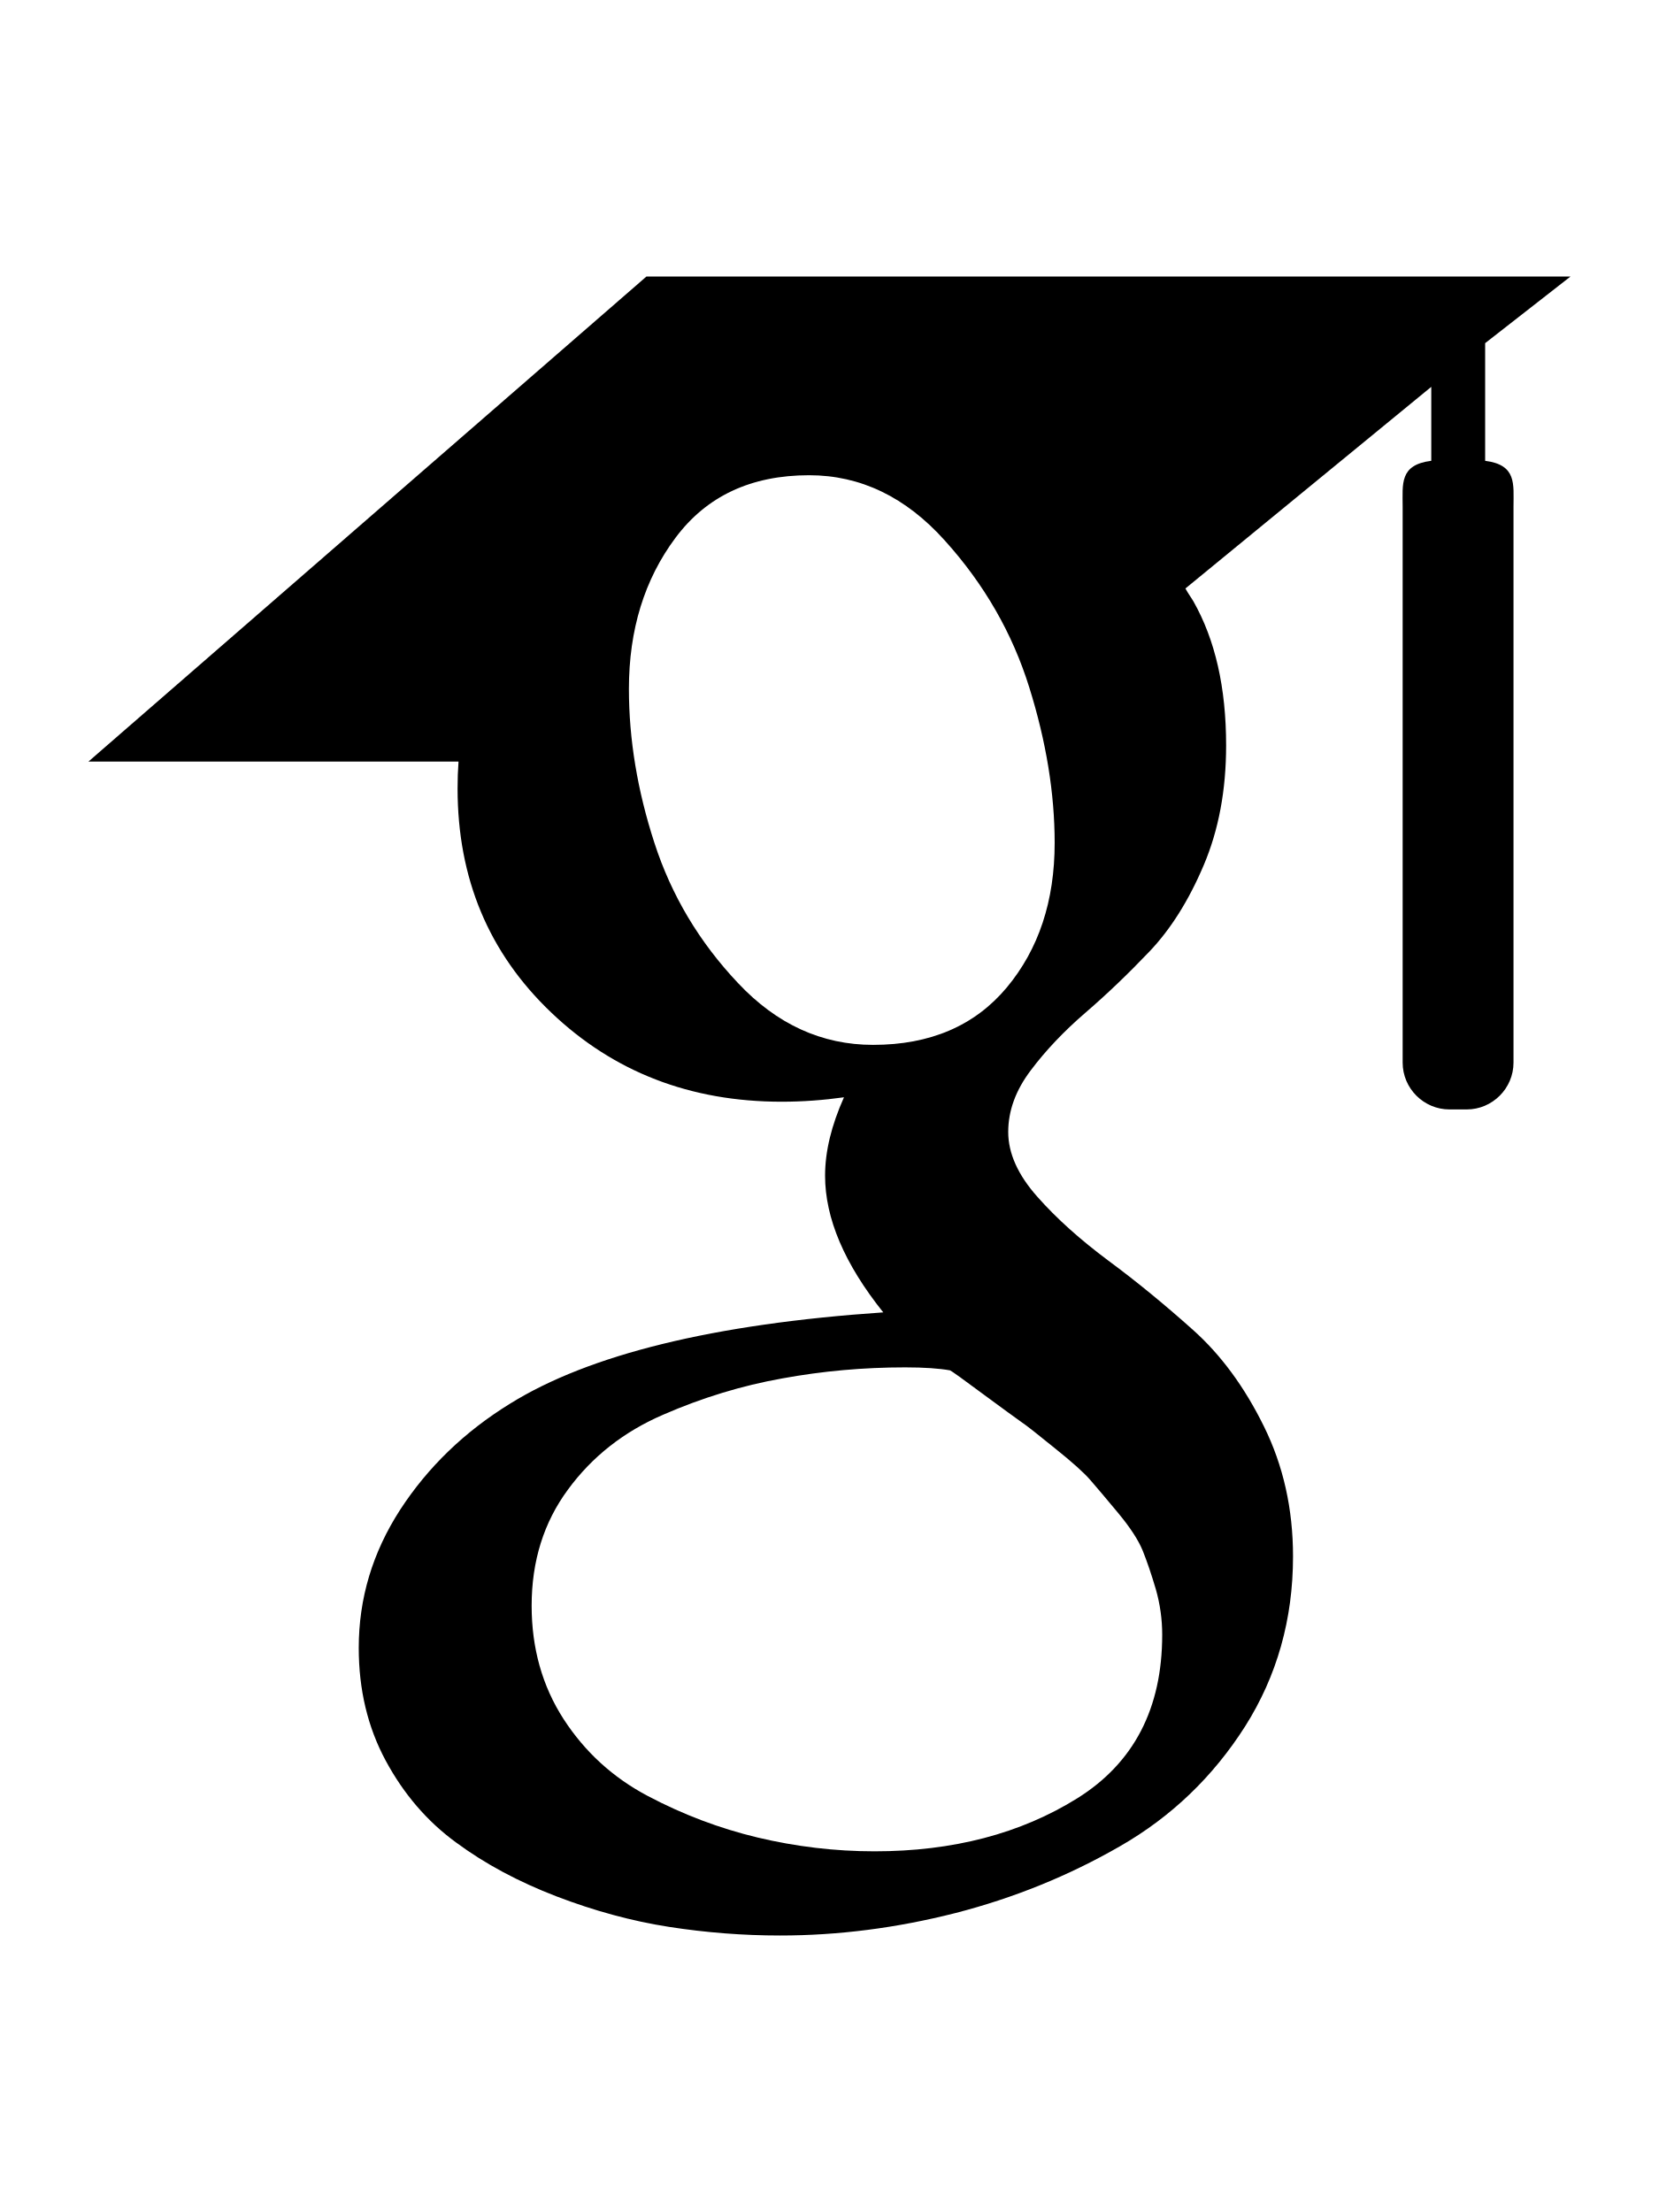
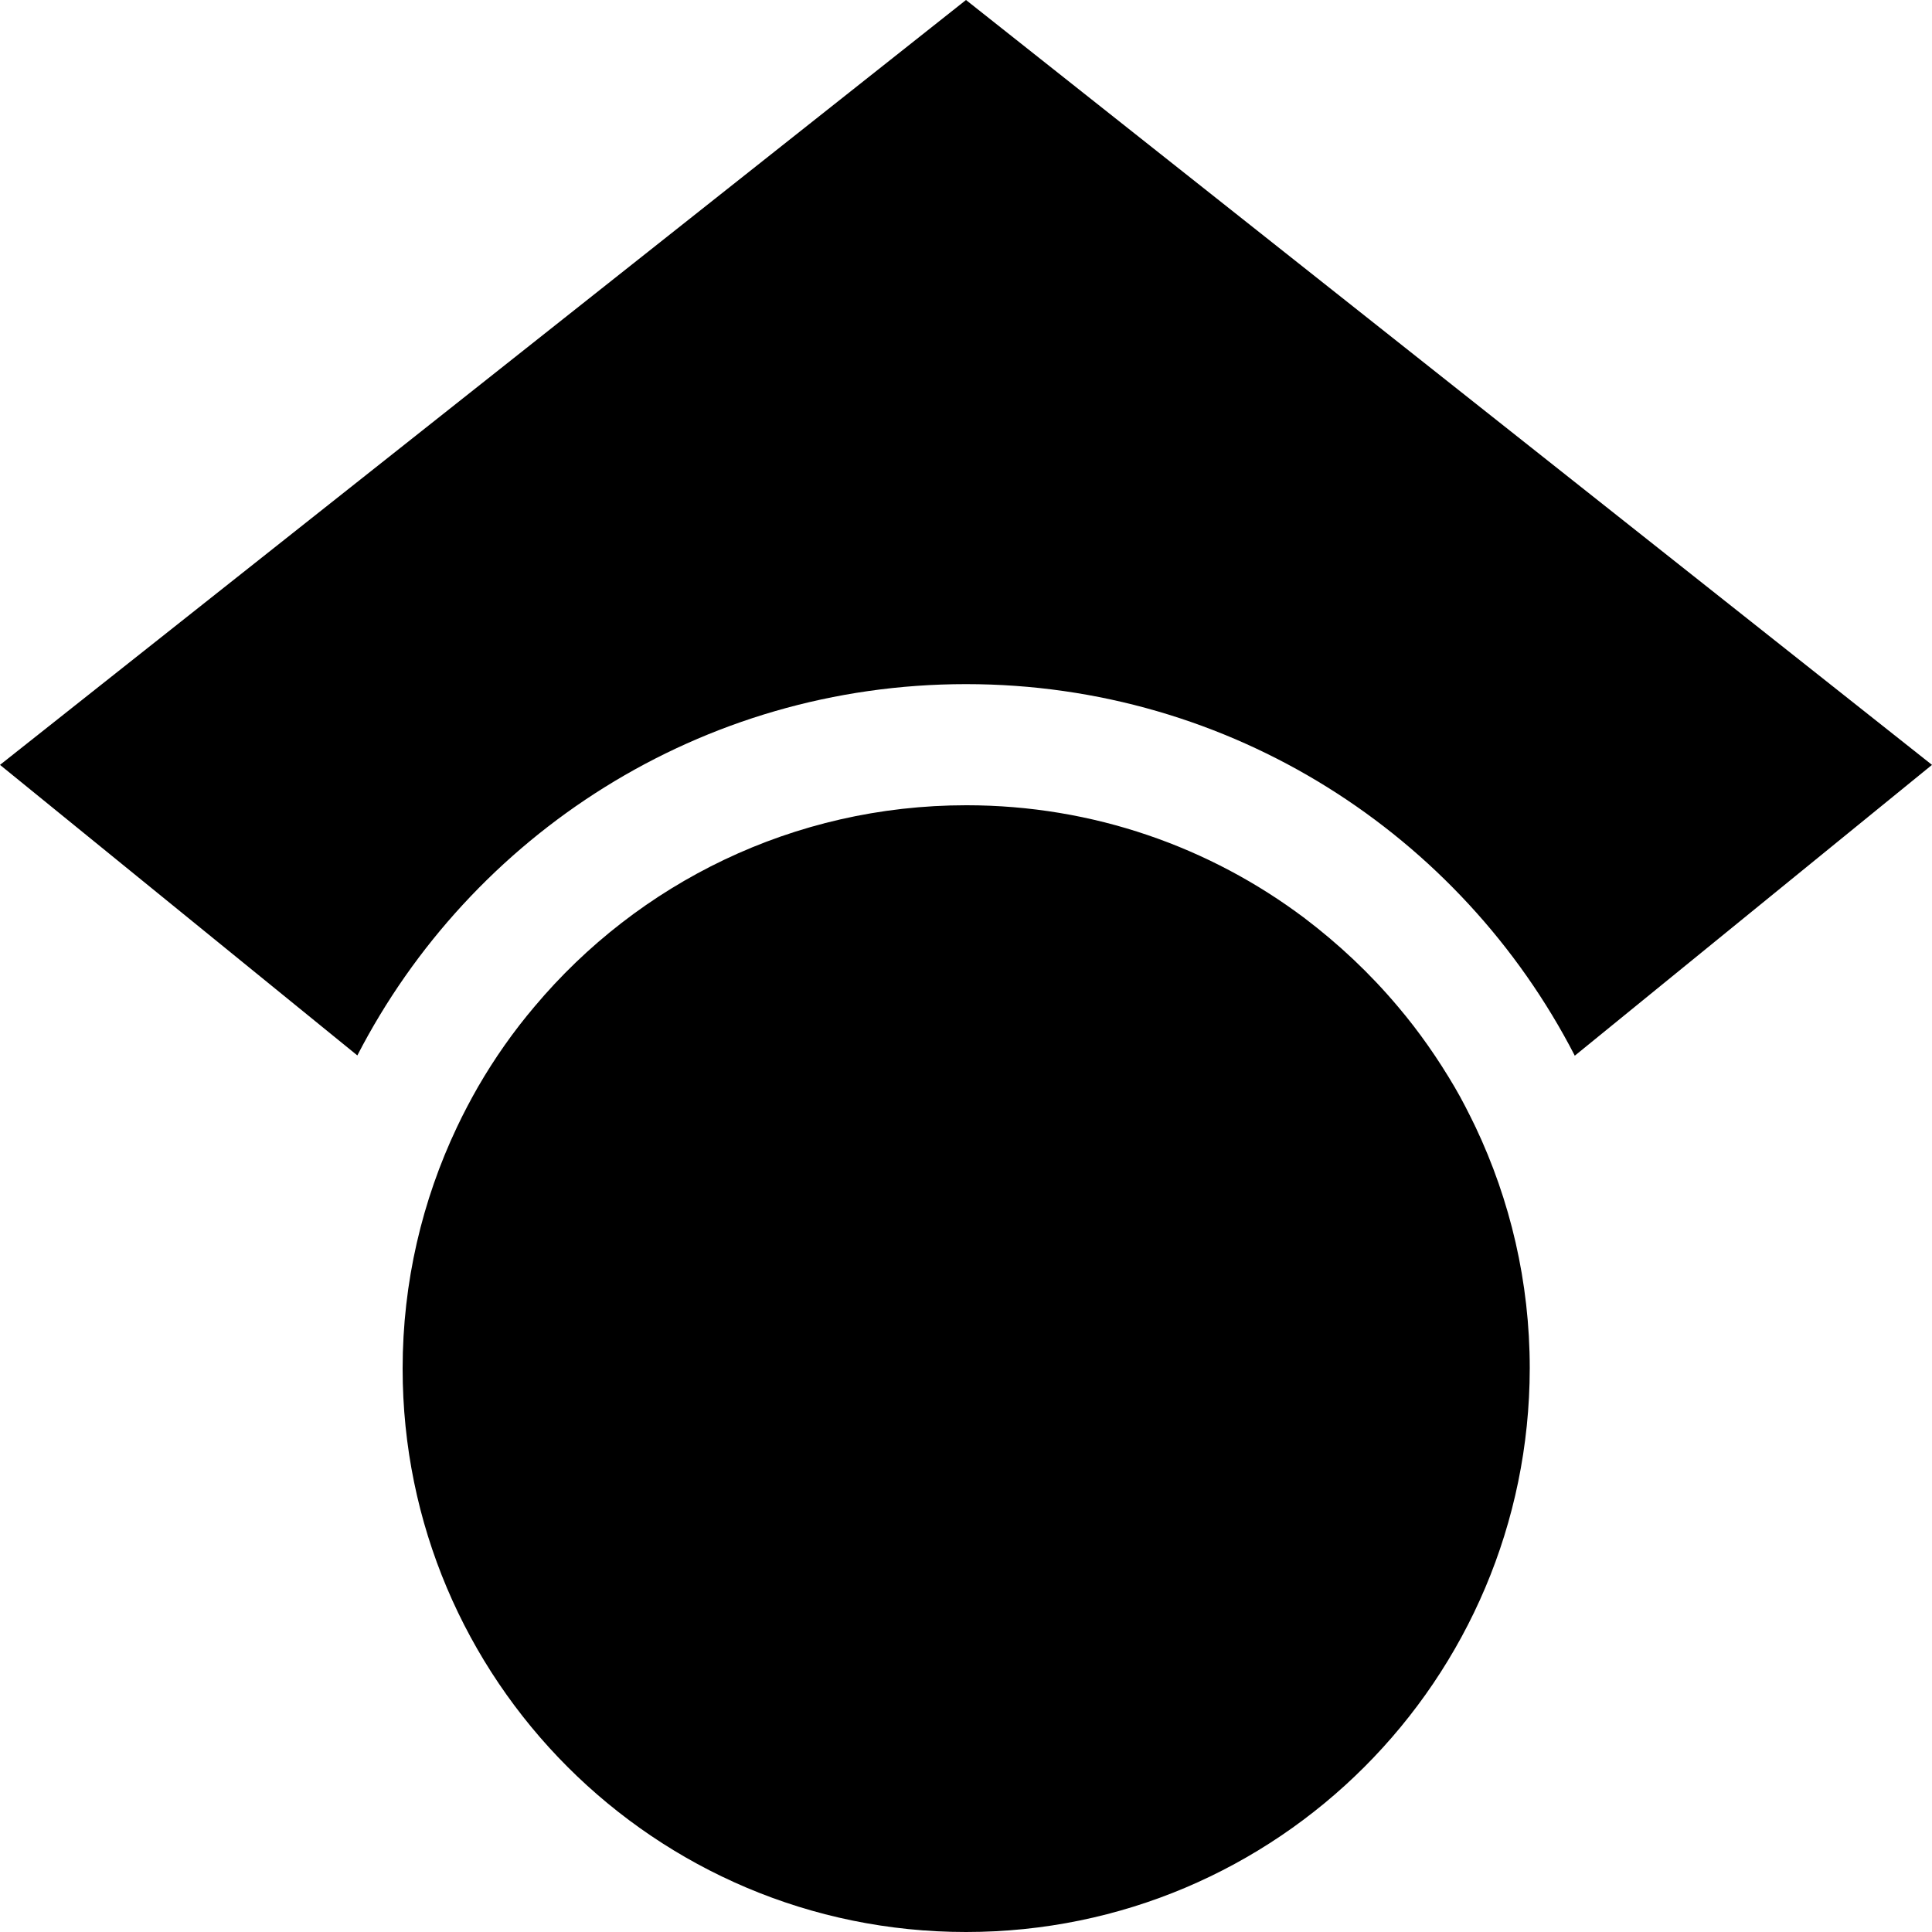
- <svg class="icon" viewBox="0 0 384 512" aria-hidden="true" focusable="false">
-   <path d="M 343.759,106.662 V 79.43 L 363.524,64 H 149.634 L 20.476,176.274 h 85.656 c -0.155,2.125 -0.219,4.046 -0.219,6.226 0,20.845 7.219,38.087 21.672,51.861 14.453,13.797 32.251,20.648 53.327,20.648 4.923,0 9.751,-0.368 14.438,-1.024 -2.907,6.501 -4.375,12.523 -4.375,18.142 0,9.875 4.499,20.43 13.467,31.642 -39.234,2.671 -68.061,9.733 -86.437,21.163 -10.531,6.499 -19,14.704 -25.39,24.531 -6.391,9.899 -9.578,20.515 -9.578,31.962 0,9.648 2.062,18.336 6.219,26.062 4.157,7.726 9.578,14.07 16.312,18.984 6.718,4.968 14.469,9.101 23.219,12.469 8.734,3.344 17.406,5.719 26.061,7.063 8.627,1.342 17.205,1.998 25.706,1.998 13.469,0 26.954,-1.734 40.547,-5.187 13.562,-3.485 26.28,-8.641 38.171,-15.493 11.859,-6.805 21.515,-16.087 28.922,-27.718 7.39,-11.68 11.095,-24.805 11.095,-39.336 0,-11.016 -2.25,-21.039 -6.75,-30.141 -4.469,-9.072 -9.938,-16.541 -16.453,-22.344 -6.501,-5.813 -13,-11.155 -19.515,-15.968 -6.501,-4.845 -12,-9.751 -16.469,-14.813 -4.485,-5.047 -6.734,-10.054 -6.734,-14.984 0,-4.921 1.734,-9.672 5.216,-14.266 3.455,-4.609 7.674,-9.048 12.61,-13.306 4.938,-4.249 9.875,-8.968 14.797,-14.133 4.921,-5.147 9.141,-11.827 12.61,-20.008 3.485,-8.179 5.203,-17.445 5.203,-27.757 0,-13.453 -2.547,-24.461 -7.547,-33.313 -0.594,-1.022 -1.218,-1.803 -1.875,-3.022 l 56.907,-46.672 v 17.119 c -7.394,0.93 -6.624,5.346 -6.624,10.635 v 128.667 c 0,5.958 4.875,10.834 10.834,10.834 h 3.989 c 5.958,0 10.834,-4.875 10.834,-10.834 V 117.293 c 0,-5.277 0.777,-9.688 -6.562,-10.63 z M 236.399,329.141 c 1.141,0.75 3.704,2.781 7.718,6.038 4.05,3.243 6.797,5.696 8.266,7.414 1.439,1.664 3.579,4.165 6.376,7.547 2.813,3.374 4.718,6.304 5.719,8.734 1,2.477 2.016,5.461 3.046,8.946 0.986,3.445 1.485,6.976 1.485,10.562 0,17.048 -6.563,29.68 -19.656,37.859 -13.125,8.181 -28.767,12.274 -46.938,12.274 -9.187,0 -18.203,-1.093 -27.062,-3.195 -8.843,-2.117 -17.312,-5.336 -25.39,-9.602 -8.078,-4.258 -14.578,-10.203 -19.501,-17.797 -4.938,-7.64 -7.406,-16.415 -7.406,-26.25 0,-10.32 2.797,-19.29 8.422,-26.906 5.593,-7.626 12.938,-13.392 22.032,-17.315 9.062,-3.946 18.249,-6.742 27.562,-8.398 9.312,-1.702 18.797,-2.555 28.438,-2.555 4.469,0 7.936,0.251 10.405,0.696 0.455,0.219 3.032,2.07 7.735,5.563 4.704,3.462 7.626,5.595 8.75,6.384 z m -3.358,-100.578 c -7.406,8.859 -17.735,13.288 -30.954,13.288 -11.859,0 -22.298,-4.765 -31.266,-14.312 -9,-9.523 -15.422,-20.328 -19.344,-32.431 -3.938,-12.109 -5.906,-23.984 -5.906,-35.648 0,-13.694 3.595,-25.352 10.781,-34.976 7.187,-9.65 17.499,-14.485 30.938,-14.485 11.875,0 22.374,5.038 31.437,15.157 9.094,10.085 15.61,21.413 19.517,33.968 3.922,12.539 5.873,24.53 5.873,35.984 0,13.447 -3.703,24.61 -11.077,33.454 z" />
+ <svg class="icon" viewBox="0 0 512 512" aria-hidden="true" focusable="false">
+   <path d="M390.9 298.5c0 0 0 .1 .1 .1c9.2 19.4 14.4 41.1 14.4 64C405.3 445.1 338.5 512 256 512s-149.3-66.9-149.3-149.3c0-22.9 5.2-44.6 14.4-64h0c1.7-3.6 3.6-7.2 5.6-10.7c4.4-7.6 9.4-14.7 15-21.3c27.4-32.6 68.5-53.3 114.4-53.3c33.6 0 64.6 11.1 89.6 29.9c9.1 6.9 17.4 14.7 24.8 23.5c5.6 6.6 10.6 13.8 15 21.3c2 3.4 3.8 7 5.5 10.5zm26.4-18.8c-30.1-58.4-91-98.4-161.3-98.4s-131.2 40-161.3 98.4L0 202.7 256 0 512 202.7l-94.7 77.1z" />
</svg>
